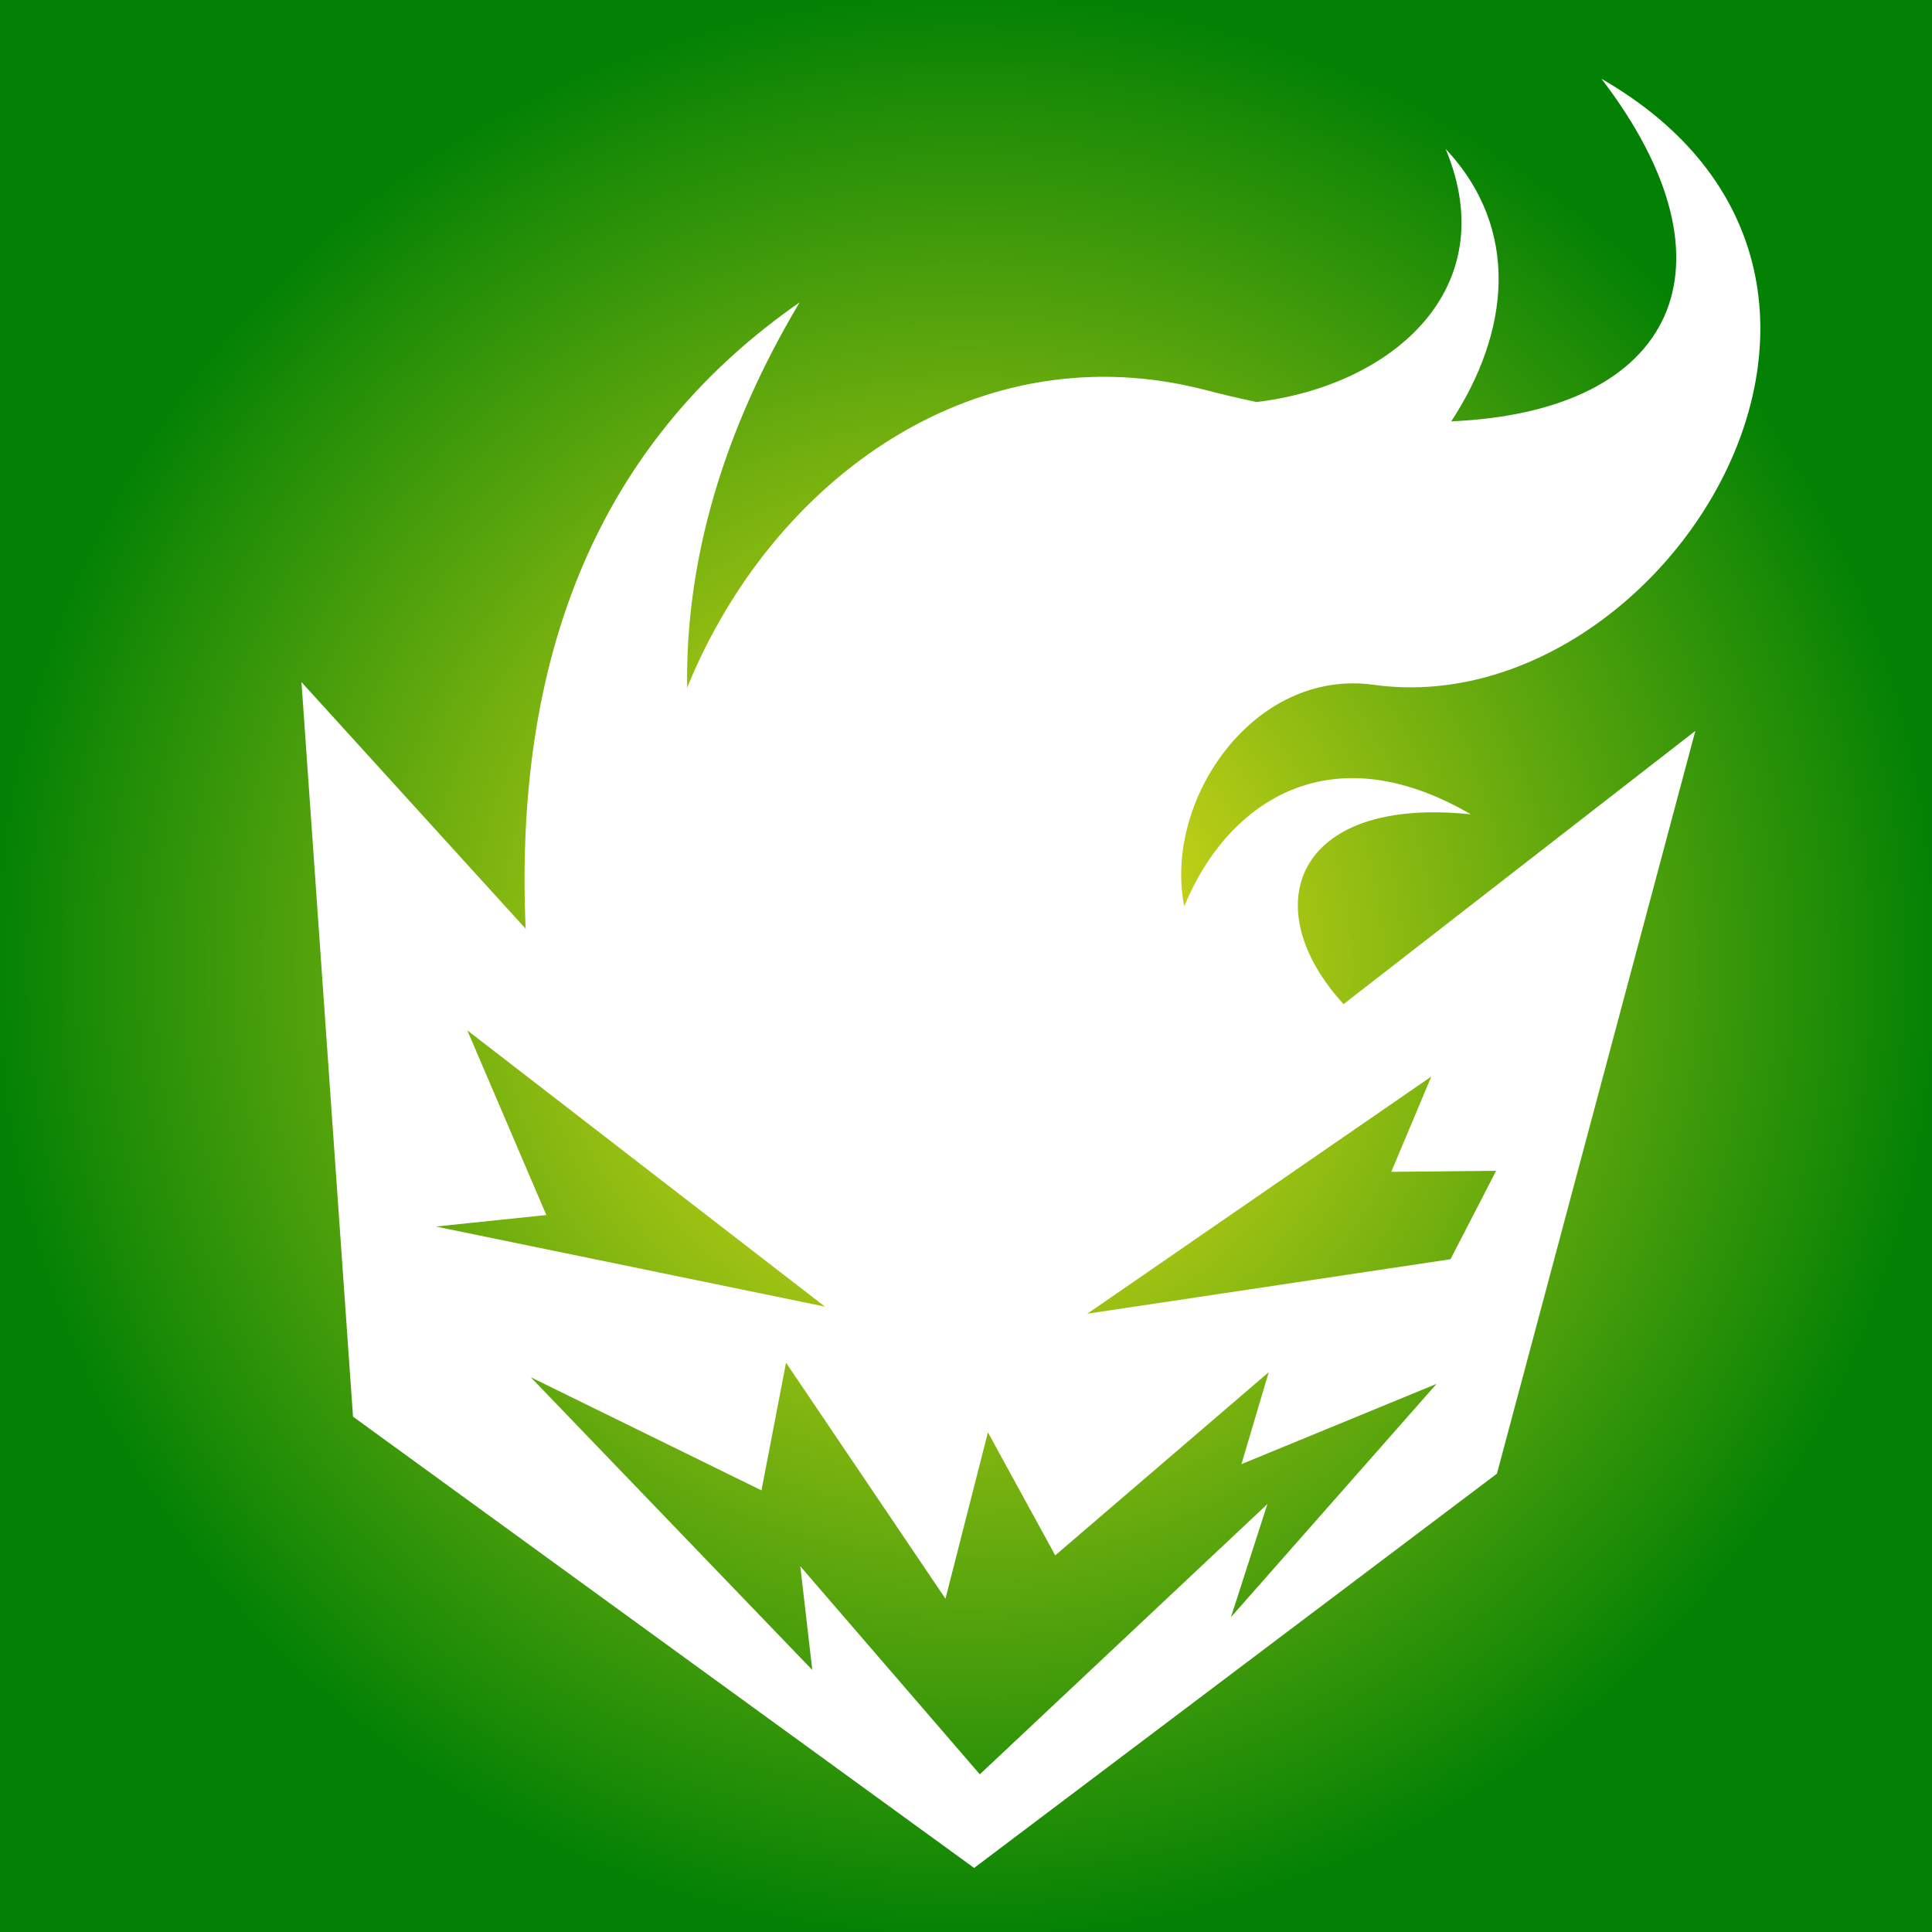
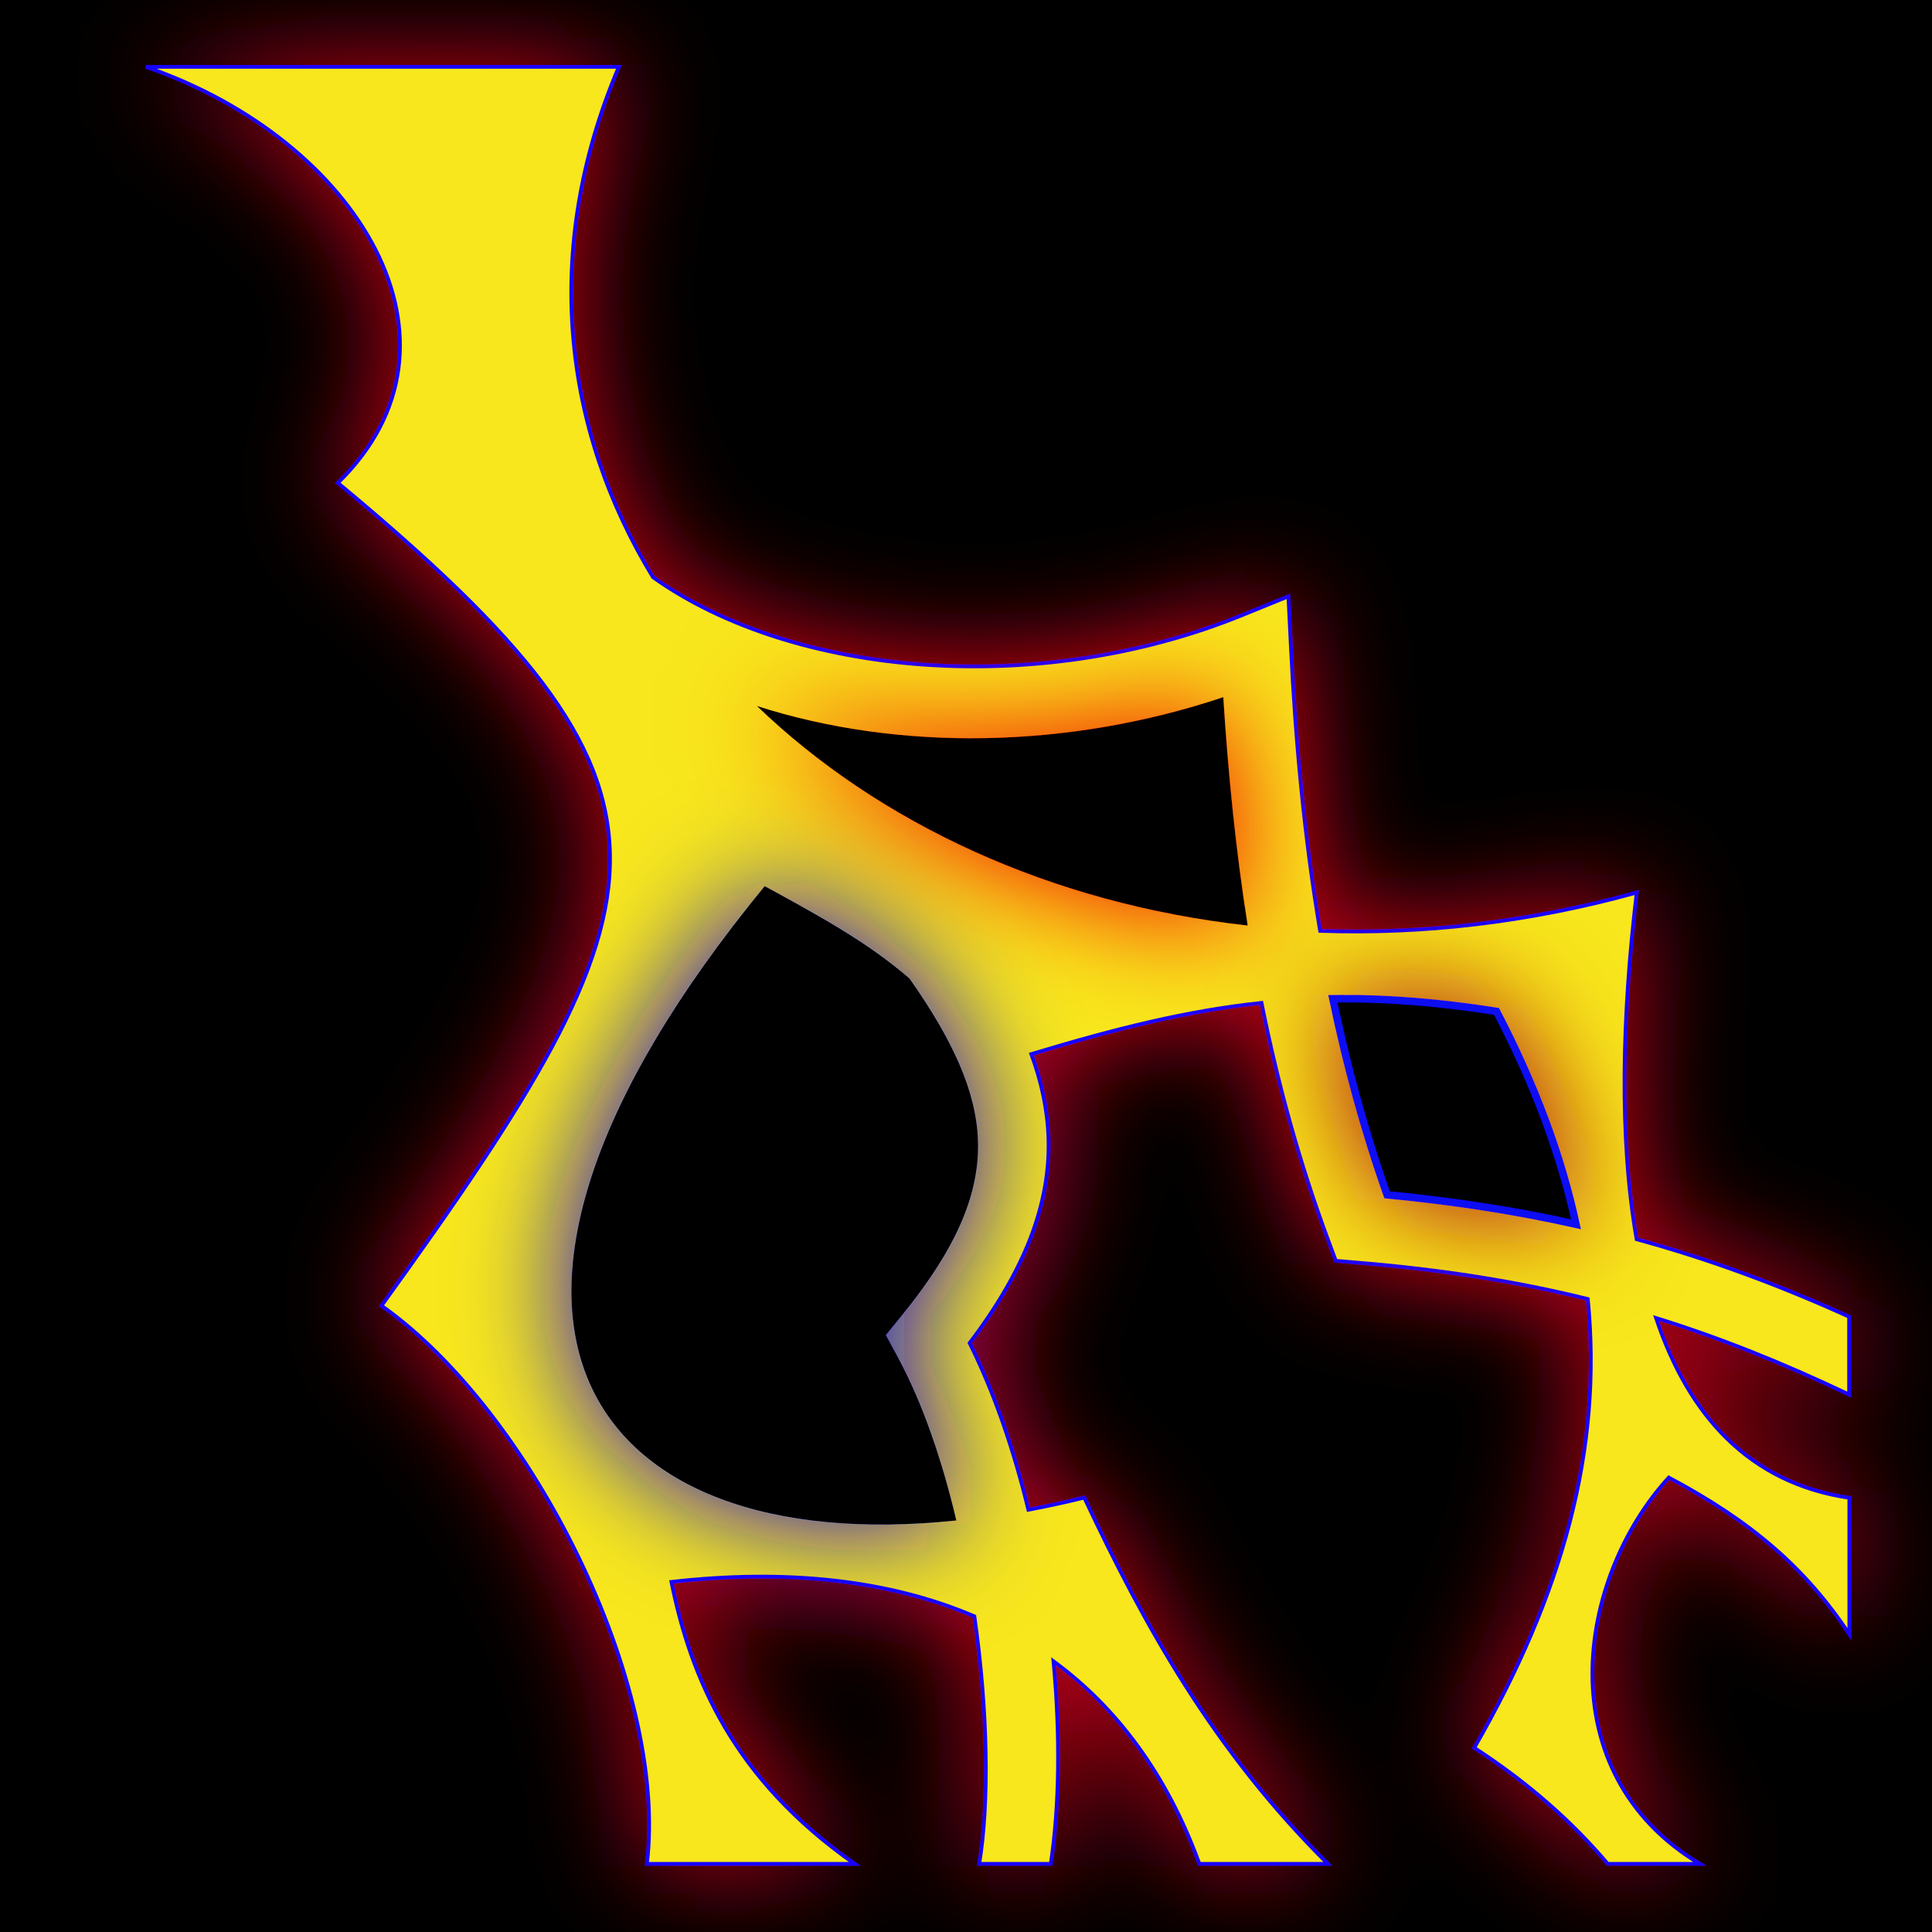
<svg xmlns="http://www.w3.org/2000/svg" style="height: 512px; width: 512px;" viewBox="0 0 512 512">
  <defs>
    <filter id="shadow-2" height="300%" width="300%" x="-100%" y="-100%">
-       <feFlood flood-color="rgba(243, 6, 6, 1)" result="flood" />
+       <feFlood flood-color="rgba(208, 2, 27, 1)" result="flood" />
      <feComposite in="flood" in2="SourceGraphic" operator="atop" result="composite" />
      <feGaussianBlur in="composite" stdDeviation="15" result="blur" />
      <feOffset dx="0" dy="0" result="offset" />
      <feComposite in="SourceGraphic" in2="offset" operator="over" />
    </filter>
    <filter id="shadow-3" height="300%" width="300%" x="-100%" y="-100%">
      <feFlood flood-color="rgba(243, 2, 2, 1)" result="flood" />
      <feComposite in="flood" in2="SourceGraphic" operator="atop" result="composite" />
      <feGaussianBlur in="composite" stdDeviation="15" result="blur" />
      <feOffset dx="0" dy="0" result="offset" />
      <feComposite in="SourceGraphic" in2="offset" operator="over" />
    </filter>
    <filter id="shadow-4" height="300%" width="300%" x="-100%" y="-100%">
      <feFlood flood-color="rgba(21, 11, 223, 1)" result="flood" />
      <feComposite in="flood" in2="SourceGraphic" operator="atop" result="composite" />
      <feGaussianBlur in="composite" stdDeviation="15" result="blur" />
      <feOffset dx="0" dy="0" result="offset" />
      <feComposite in="SourceGraphic" in2="offset" operator="over" />
    </filter>
    <filter id="shadow-5" height="300%" width="300%" x="-100%" y="-100%">
      <feFlood flood-color="rgba(168, 0, 23, 1)" result="flood" />
      <feComposite in="flood" in2="SourceGraphic" operator="atop" result="composite" />
      <feGaussianBlur in="composite" stdDeviation="15" result="blur" />
      <feOffset dx="0" dy="0" result="offset" />
      <feComposite in="SourceGraphic" in2="offset" operator="over" />
    </filter>
-     <radialGradient id="lorc-spark-spirit-gradient-0">
-       <stop offset="0%" stop-color="#f8e71c" stop-opacity="1" />
-       <stop offset="100%" stop-color="#038104" stop-opacity="1" />
-     </radialGradient>
  </defs>
-   <path d="M0 0h512v512H0z" fill="url(#lorc-spark-spirit-gradient-0)" />
-   <g class="" style="" transform="translate(4,1)">
-     <path d="M420.402 19.873c37.886 49.484 19.76 88.205-39.797 90.787 15.374-23.54 18.565-50.758-1.503-72.215 15.56 37.318-14.397 62.848-50.137 67.096-4.39-.934-8.887-1.99-13.508-3.19-60.132-15.624-114.527 22.936-137.37 78.923-.43-34.33 9.72-68.377 29.83-102.152-50.37 35.038-75.926 89.323-72.616 166.003l-59.41-65.365L89.55 374.43 254.15 494.025 392.703 389.54l52.584-196.853-93.224 72.415c-23.56-25.652-13.02-55.2 33.736-50.293-38.077-22.19-64.97-2.473-75.952 24.356-5.608-27.825 18.206-63.122 50.218-58.686 76.728 10.638 151.882-107.834 60.336-160.607zM119.838 272.05l94.777 73.214-103.095-21.22 29.263-3.05-20.945-48.943zm255.48 12.237l-10.623 25.262 27.8-.28-12.095 23.437-96.25 14.438 91.168-62.858zM204.305 360.13l42.256 62.552 11.247-44.094 17.84 32.598 56.574-48.54-7.23 24.368 51.71-21.274-54.485 61.82 9.654-29.966-76.21 71.62-47.574-55.136 3.176 27.483-74.627-77.593 61.166 29.998 6.505-33.834z" fill="#ffffff" fill-opacity="1" transform="translate(512, 512) scale(-1, -1) rotate(540, 256, 256) skewX(0) skewY(0)" />
+   <path d="M0 0h512v512H0z" fill="#000000" fill-opacity="1" />
+   <g class="" style="" transform="translate(-4,3)">
+     <g transform="translate(512, 512) scale(-1, -1) rotate(540, 256, 256) skewX(0) skewY(0)">
+       <path d="M42.656 14.72C98.922 34.014 131.682 87.8 93.53 124.97C191.52 206.397 184 233.742 105.094 343.03C144.77 371 181.147 443.36 175.438 490.94L230.5 490.94C198.24 468.367 187.107 441.665 181.937 416.22C211.607 412.853 239.061 415.436 262.219 425.346C265.823 450.482 266.169 474.924 263.499 490.94L282.469 490.94C284.749 475.82 285.045 457.044 283.186 437.252C299.896 449.512 313.179 467.145 321.843 490.94L355.905 490.94C325.371 460.586 307.162 427.502 291.343 393.877C286.31 395.12 281.373 396.181 276.53 397.097C272.76 381.491 267.616 366.337 260.97 352.907C275.514 333.787 282.484 316.017 281.844 298.377C281.57 290.839 279.96 283.557 277.314 276.347C299.502 269.635 318.579 264.853 338.312 262.783C342.554 283.918 348.258 304.886 355.937 325.566L358 331.128L363.906 331.628C386.052 333.478 405.789 336.554 424.781 341.253C428.721 381.183 418.083 419.55 394.689 460.191C409.362 469.718 420.842 480.048 430.064 490.941L454.47 490.941C413.973 466.693 421.797 415.261 446.25 388.566C468.218 400.253 482.444 412.556 494.094 430.066L494.094 393.941C467.459 390.008 451.484 372.025 442.874 346.284C459.702 351.504 476.354 358.157 494.031 366.567L494.031 345.942C474.954 337.302 456.576 330.569 437.721 325.41C433.015 298.4 433.876 266.132 437.751 233.535C408.911 241.519 380.657 244.645 353.845 243.692C349.672 218.895 347.345 193.699 346.095 168.192L345.439 155.036L333.219 160.006C279.091 182.021 214.102 176.34 177.063 149.976C153.216 110.84 147.39 63.24 168 14.72L42.656 14.72Z" class="" fill="#f8e71c" fill-opacity="1" stroke="#1603ff" stroke-opacity="1" stroke-width="1" filter="url(#shadow-2)" />
+       <path d="M328.187 181.75C329.47 202.005 331.489 222.21 334.657 242.28C282.39 236.5 236.747 215.046 204.594 184.094C241.887 196.084 286.84 195.598 328.188 181.75Z" class="" fill="#000000" fill-opacity="1" filter="url(#shadow-3)" />
+       <path d="M206.657 231.844C220.35 239.33 233.659 246.471 245.031 256.314C256.501 272.634 262.689 286.154 263.157 299.062C263.647 312.596 258.262 326.954 242.72 345.937L238.75 350.812L241.75 356.344C248.45 368.614 253.64 383.854 257.438 399.938C159.038 410.278 112.622 346.25 206.656 231.844Z" class="selected" fill="#000000" fill-opacity="1" filter="url(#shadow-4)" />
+       <path d="M359.437 261.656C372.117 261.606 385.552 262.664 400.594 265.031C410.748 284.507 417.704 303.201 421.656 321.439C405.746 317.883 389.29 315.325 371.594 313.626C365.564 296.558 360.874 279.24 357.219 261.688C357.957 261.678 358.693 261.66 359.436 261.658Z" class="" fill="#000000" fill-opacity="1" stroke="#0c08f3" stroke-opacity="1" stroke-width="2" filter="url(#shadow-5)" />
+     </g>
  </g>
</svg>
